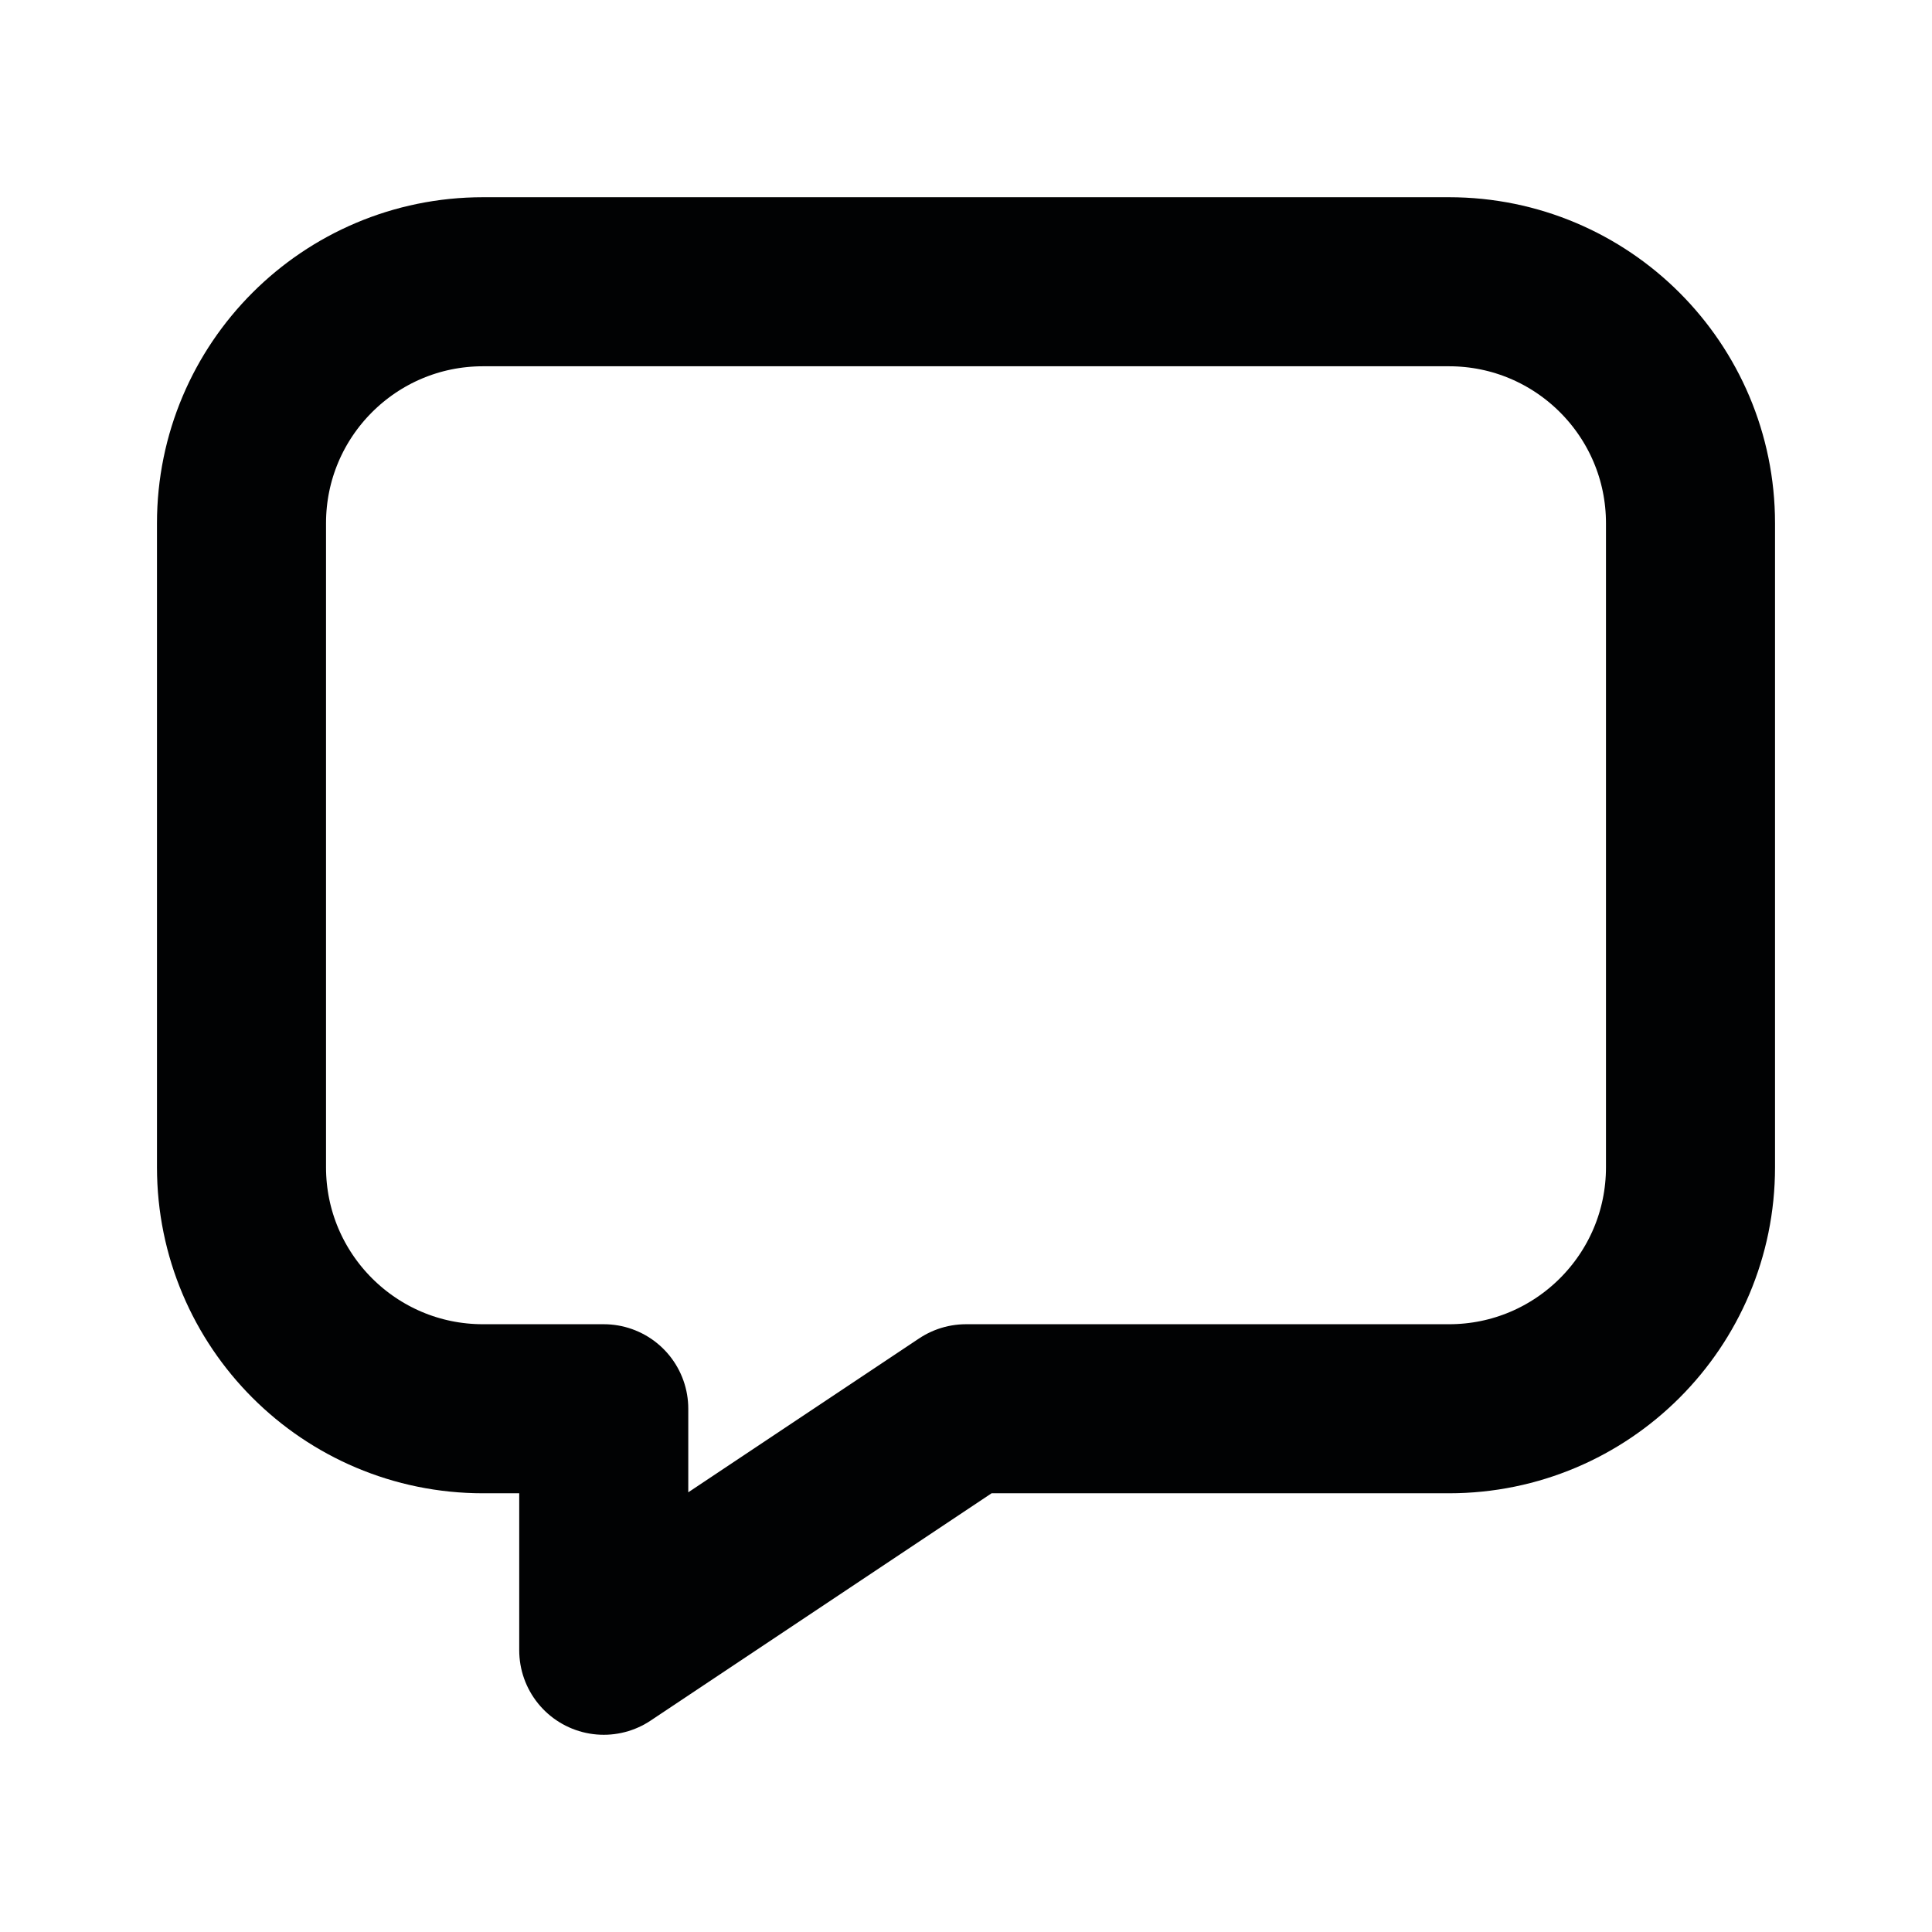
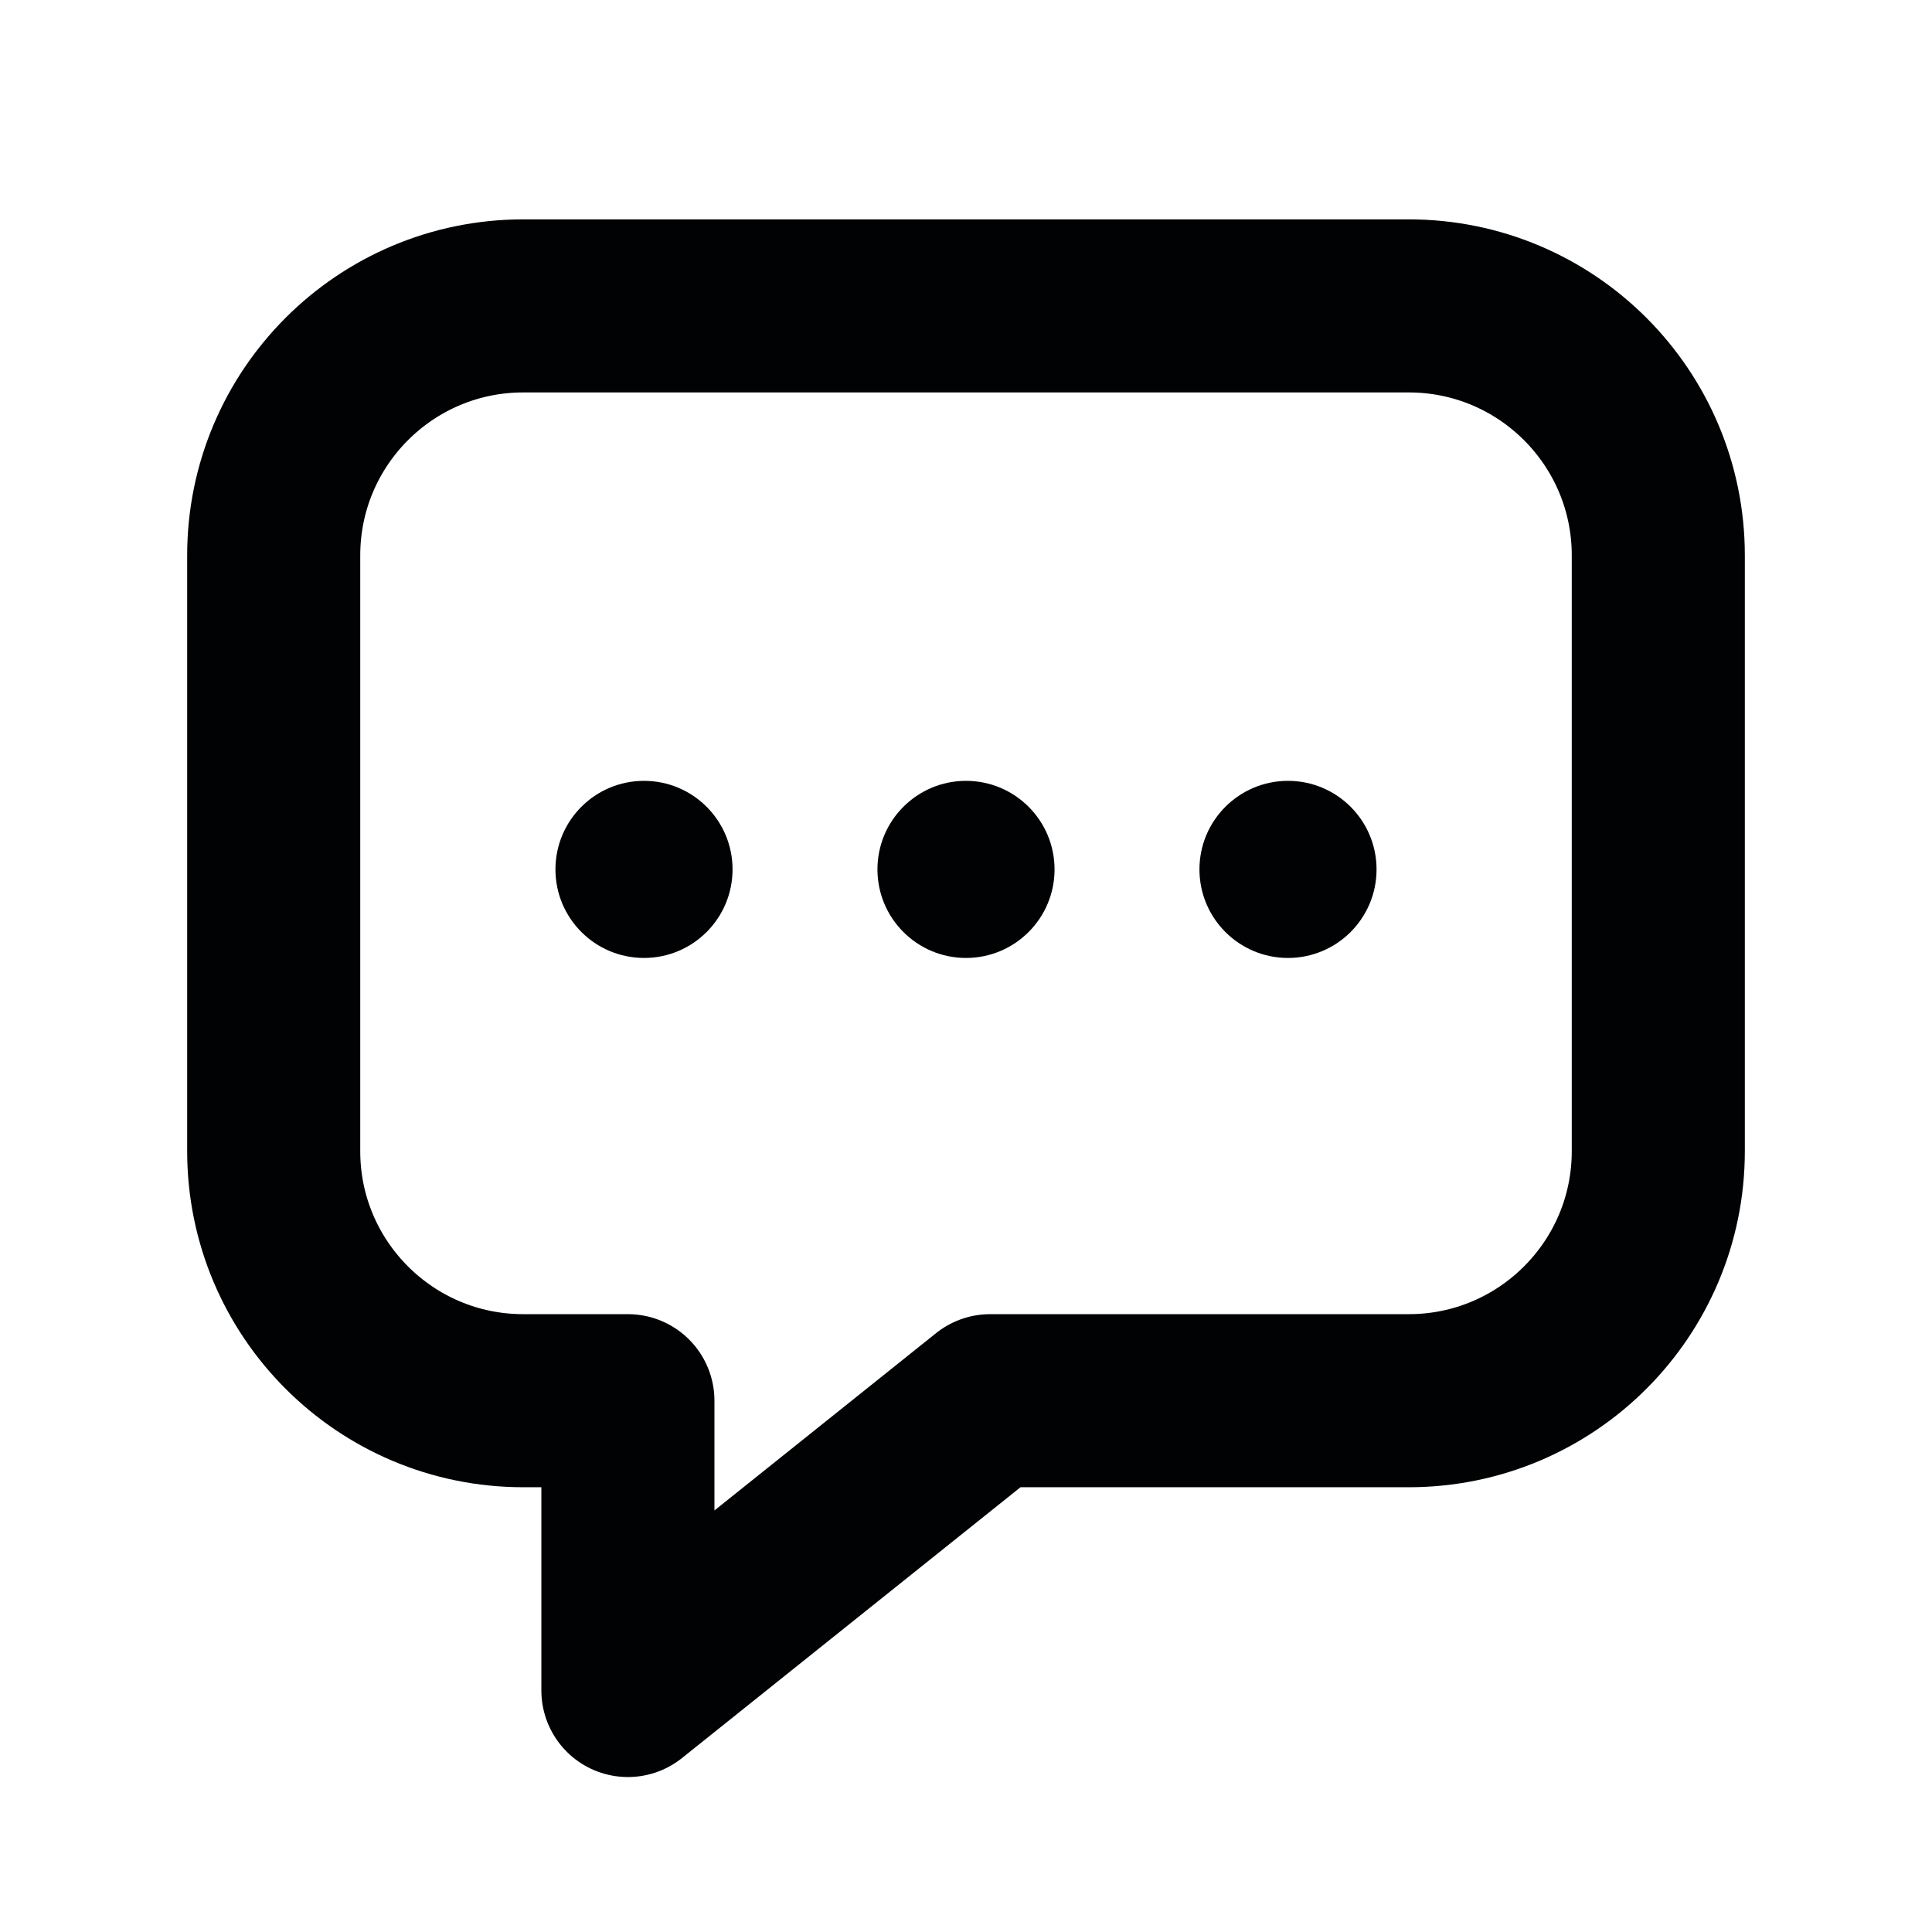
<svg xmlns="http://www.w3.org/2000/svg" width="24" height="24" viewBox="0 0 24 24">
-   <g fill="none" stroke="#010203" stroke-width="2.1" stroke-linecap="round" stroke-linejoin="round">
-     <path d="M6 3.5h12a3 3 0 0 1 3 3v8a3 3 0 0 1-3 3h-6l-4.5 3v-3H6a3 3 0 0 1-3-3v-8a3 3 0 0 1 3-3Z" />
+   <g fill="none" stroke="#010203" stroke-width="2.15" stroke-linecap="round" stroke-linejoin="round">
+     <path d="M6.5 3.8h11a3.1 3.1 0 0 1 3.1 3.1v7.4a3.1 3.1 0 0 1-3.1 3.1h-5.2L7.8 21v-3.6H6.5a3.1 3.1 0 0 1-3.1-3.1V6.9a3.1 3.1 0 0 1 3.1-3.1Z" />
+     <circle cx="8" cy="10.8" r="1.1" fill="#010203" stroke="none" />
+     <circle cx="12" cy="10.8" r="1.1" fill="#010203" stroke="none" />
+     <circle cx="16" cy="10.8" r="1.1" fill="#010203" stroke="none" />
  </g>
</svg>
